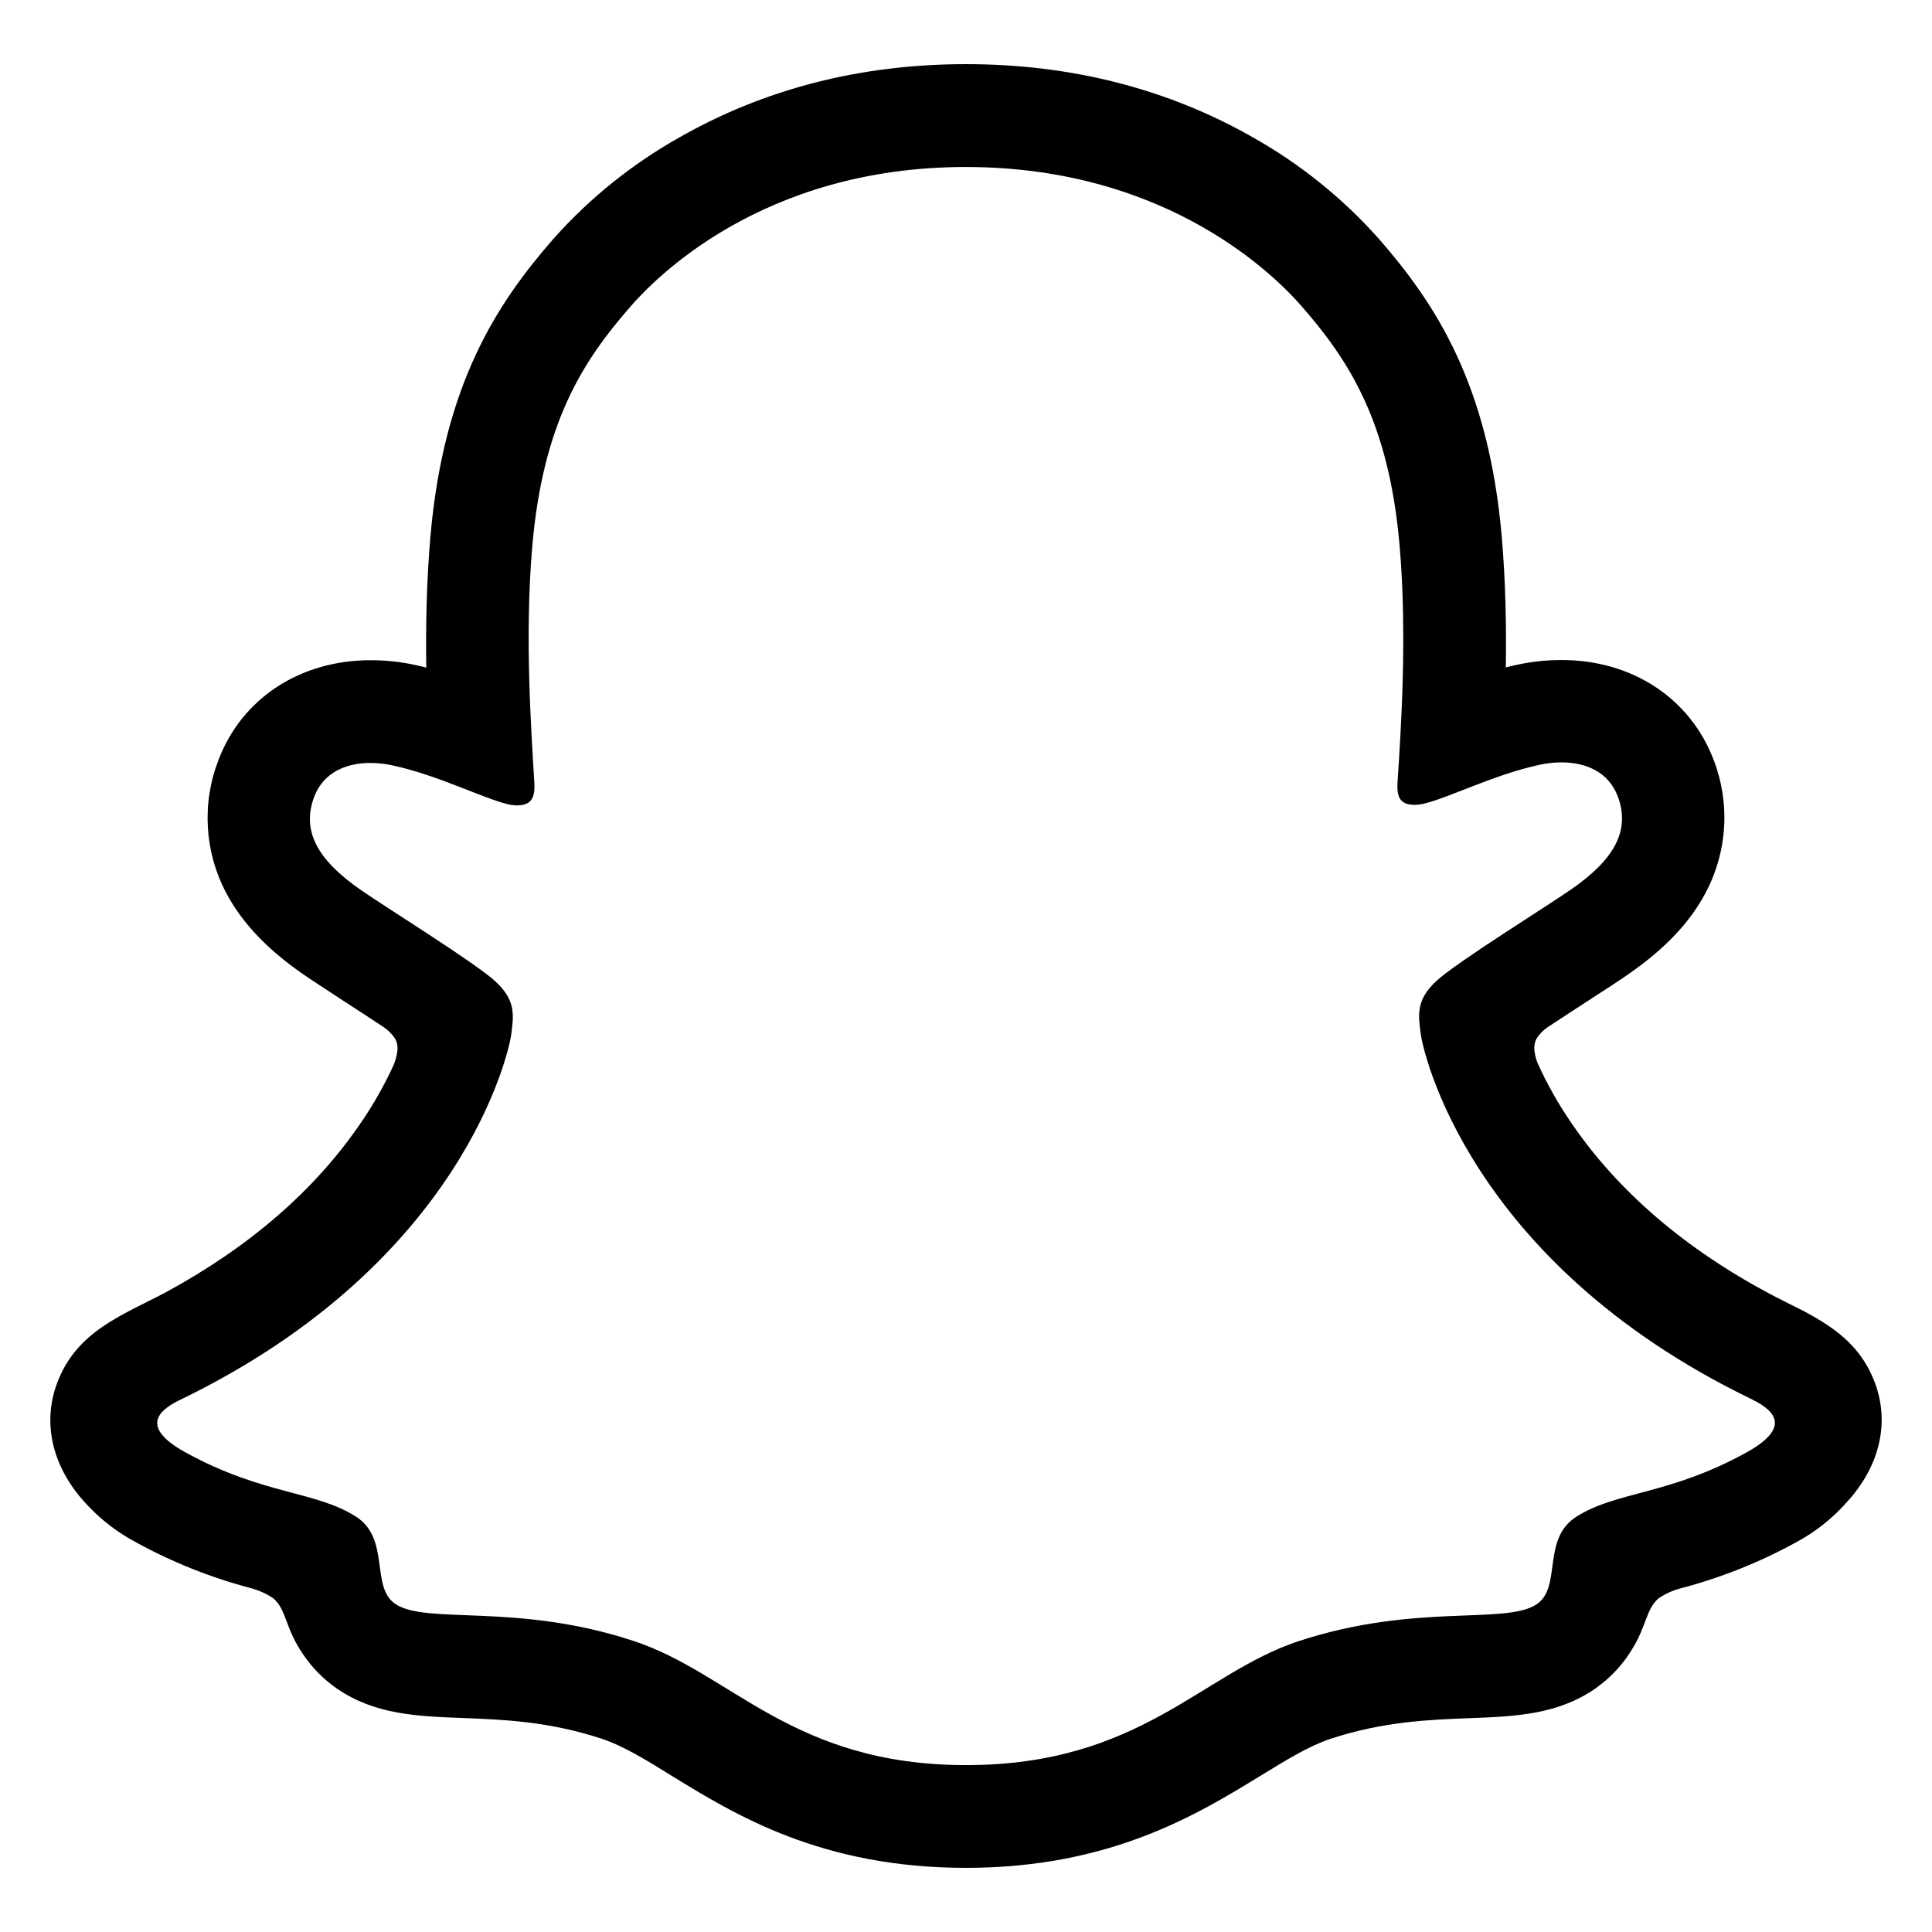
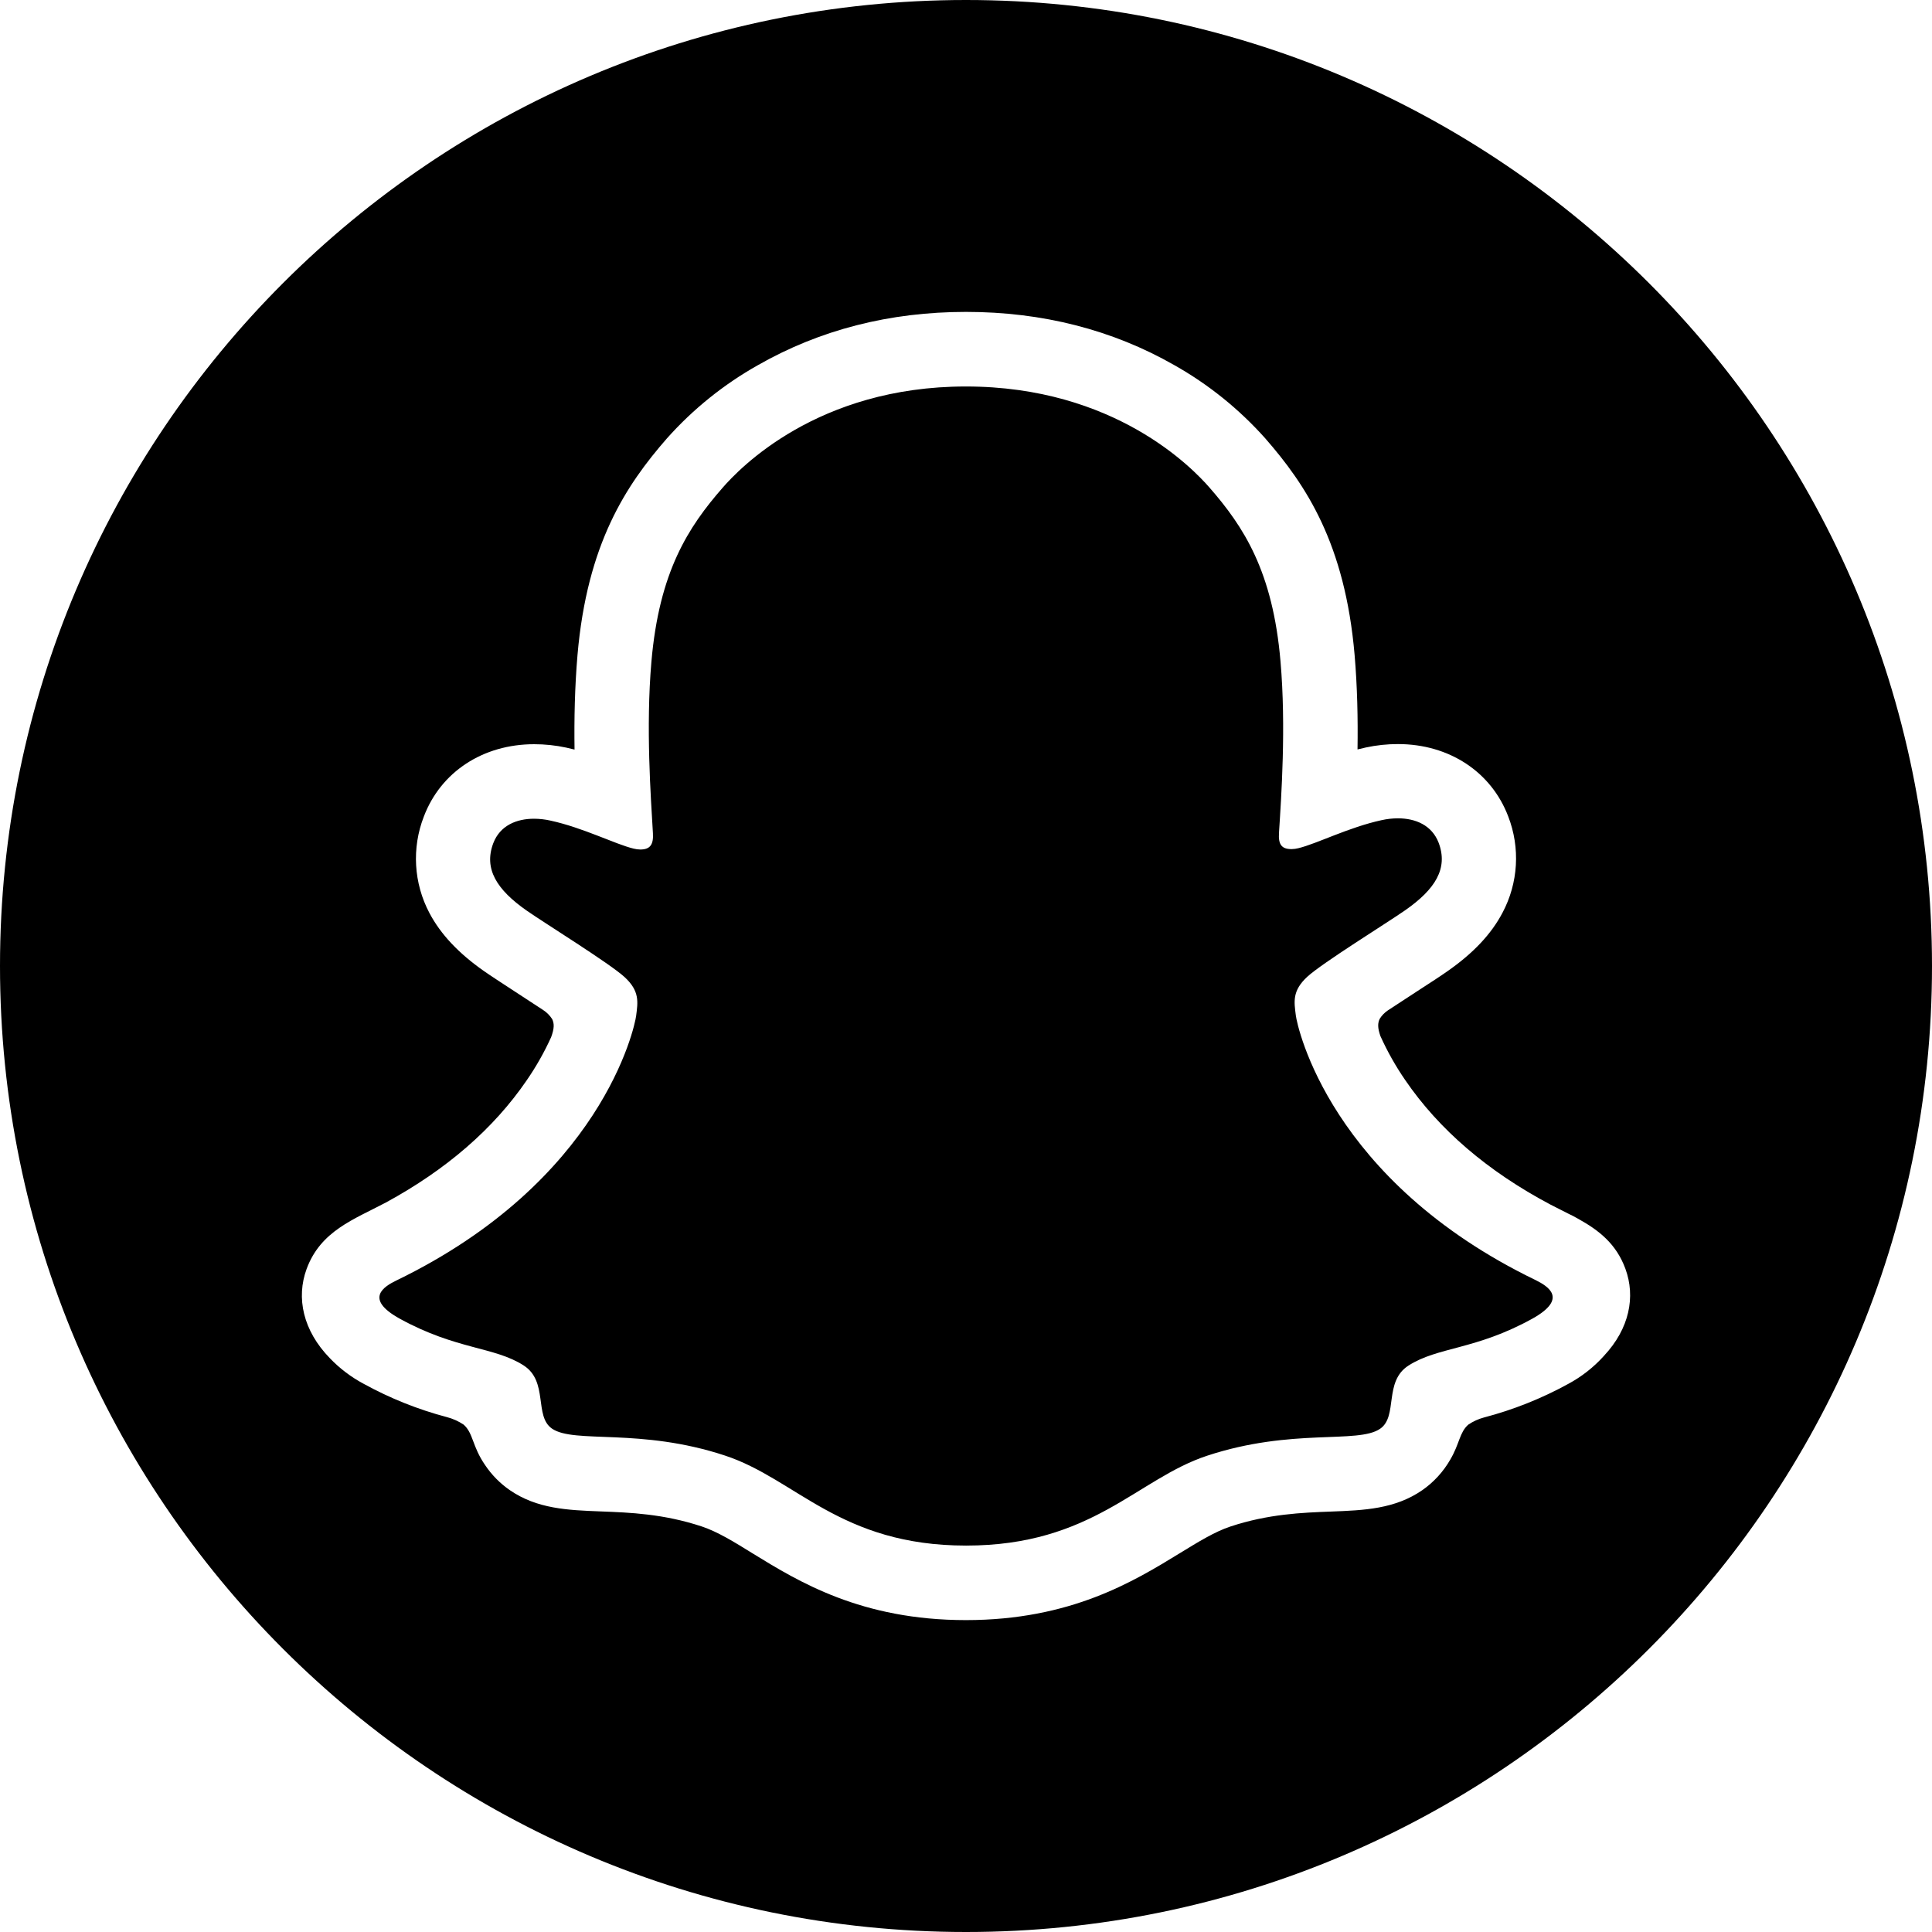
- <svg xmlns="http://www.w3.org/2000/svg" viewBox="0 0 512 512">
-   <path d="M496.926,366.6c-3.373-9.176-9.8-14.086-17.112-18.153-1.376-.806-2.641-1.451-3.72-1.947-2.182-1.128-4.414-2.22-6.634-3.373-22.8-12.09-40.609-27.341-52.959-45.42a102.889,102.889,0,0,1-9.089-16.12c-1.054-3.013-1-4.724-.248-6.287a10.221,10.221,0,0,1,2.914-3.038c3.918-2.591,7.96-5.22,10.7-6.993,4.885-3.162,8.754-5.667,11.246-7.44,9.362-6.547,15.909-13.5,20-21.278a42.371,42.371,0,0,0,2.1-35.191c-6.2-16.318-21.613-26.449-40.287-26.449a55.543,55.543,0,0,0-11.718,1.24c-1.029.224-2.059.459-3.063.72.174-11.16-.074-22.94-1.066-34.534-3.522-40.758-17.794-62.123-32.674-79.16A130.167,130.167,0,0,0,332.1,36.443C309.515,23.547,283.91,17,256,17S202.6,23.547,180,36.443a129.735,129.735,0,0,0-33.281,26.783c-14.88,17.038-29.152,38.44-32.673,79.161-.992,11.594-1.24,23.435-1.079,34.533-1-.26-2.021-.5-3.051-.719a55.461,55.461,0,0,0-11.717-1.24c-18.687,0-34.125,10.131-40.3,26.449a42.423,42.423,0,0,0,2.046,35.228c4.105,7.774,10.652,14.731,20.014,21.278,2.48,1.736,6.361,4.24,11.246,7.44,2.641,1.711,6.5,4.216,10.28,6.72a11.054,11.054,0,0,1,3.3,3.311c.794,1.624.818,3.373-.36,6.6a102.02,102.02,0,0,1-8.94,15.785c-12.077,17.669-29.363,32.648-51.434,44.639C32.355,348.608,20.2,352.75,15.069,366.7c-3.868,10.528-1.339,22.506,8.494,32.6a49.137,49.137,0,0,0,12.4,9.387,134.337,134.337,0,0,0,30.342,12.139,20.024,20.024,0,0,1,6.126,2.741c3.583,3.137,3.075,7.861,7.849,14.78a34.468,34.468,0,0,0,8.977,9.127c10.019,6.919,21.278,7.353,33.207,7.811,10.776.41,22.989.881,36.939,5.481,5.778,1.91,11.78,5.605,18.736,9.92C194.842,480.951,217.707,495,255.973,495s61.292-14.123,78.118-24.428c6.907-4.24,12.872-7.9,18.489-9.758,13.949-4.613,26.163-5.072,36.939-5.481,11.928-.459,23.187-.893,33.206-7.812a34.584,34.584,0,0,0,10.218-11.16c3.434-5.84,3.348-9.919,6.572-12.771a18.971,18.971,0,0,1,5.753-2.629A134.893,134.893,0,0,0,476.02,408.71a48.344,48.344,0,0,0,13.019-10.193l.124-.149C498.389,388.5,500.708,376.867,496.926,366.6Zm-34.013,18.277c-20.745,11.458-34.533,10.23-45.259,17.137-9.114,5.865-3.72,18.513-10.342,23.076-8.134,5.617-32.177-.4-63.239,9.858-25.618,8.469-41.961,32.822-88.038,32.822s-62.036-24.3-88.076-32.884c-31-10.255-55.092-4.241-63.239-9.858-6.609-4.563-1.24-17.211-10.341-23.076-10.739-6.907-24.527-5.679-45.26-17.075-13.206-7.291-5.716-11.8-1.314-13.937,75.143-36.381,87.133-92.552,87.666-96.719.645-5.046,1.364-9.014-4.191-14.148-5.369-4.96-29.189-19.7-35.8-24.316-10.937-7.638-15.748-15.264-12.2-24.638,2.48-6.485,8.531-8.928,14.879-8.928a27.643,27.643,0,0,1,5.965.67c12,2.6,23.659,8.617,30.392,10.242a10.749,10.749,0,0,0,2.48.335c3.6,0,4.86-1.811,4.612-5.927-.768-13.132-2.628-38.725-.558-62.644,2.84-32.909,13.442-49.215,26.04-63.636,6.051-6.932,34.484-36.976,88.857-36.976s82.88,29.92,88.931,36.827c12.611,14.421,23.225,30.727,26.04,63.636,2.071,23.919.285,49.525-.558,62.644-.285,4.327,1.017,5.927,4.613,5.927a10.648,10.648,0,0,0,2.48-.335c6.745-1.624,18.4-7.638,30.4-10.242a27.641,27.641,0,0,1,5.964-.67c6.386,0,12.4,2.48,14.88,8.928,3.546,9.374-1.24,17-12.189,24.639-6.609,4.612-30.429,19.343-35.8,24.315-5.568,5.134-4.836,9.1-4.191,14.149.533,4.228,12.511,60.4,87.666,96.718C468.629,373.011,476.119,377.524,462.913,384.877Z" />
+ <svg xmlns="http://www.w3.org/2000/svg" width="100%" height="100%" viewBox="0 0 400 400" version="1.1" xml:space="preserve" style="fill-rule:evenodd;clip-rule:evenodd;stroke-linejoin:round;stroke-miterlimit:2;">
+   <g transform="matrix(1,0,0,1,-66.131,-60.6222)">
+     <path d="M266.131,60.622C376.514,60.622 466.131,150.239 466.131,260.622C466.131,371.005 376.514,460.622 266.131,460.622C155.748,460.622 66.131,371.005 66.131,260.622C66.131,150.239 155.748,60.622 266.131,60.622ZM402.648,323.292C400.737,318.093 397.095,315.31 392.952,313.006C392.172,312.549 391.455,312.184 390.844,311.903C389.607,311.263 388.343,310.645 387.085,309.991C374.165,303.141 364.074,294.499 357.076,284.255C355.089,281.371 353.365,278.314 351.926,275.121C351.329,273.413 351.36,272.444 351.786,271.558C352.211,270.876 352.773,270.29 353.437,269.837C355.657,268.369 357.947,266.879 359.5,265.874C362.268,264.083 364.46,262.663 365.872,261.659C371.177,257.949 374.887,254.009 377.205,249.602C380.477,243.447 380.912,236.162 378.395,229.661C374.882,220.415 366.148,214.674 355.567,214.674C353.335,214.673 351.109,214.908 348.927,215.377C348.344,215.504 347.76,215.637 347.191,215.785C347.29,209.461 347.149,202.786 346.587,196.217C344.592,173.122 336.505,161.016 328.073,151.362C322.675,145.313 316.315,140.194 309.252,136.214C296.454,128.906 281.946,125.197 266.131,125.197C250.316,125.197 235.873,128.906 223.067,136.214C215.985,140.196 209.613,145.324 204.209,151.39C195.777,161.044 187.69,173.171 185.695,196.245C185.133,202.815 184.992,209.524 185.084,215.813C184.517,215.665 183.938,215.529 183.355,215.405C181.173,214.936 178.947,214.701 176.715,214.703C166.127,214.703 157.379,220.443 153.88,229.69C151.351,236.193 151.775,243.485 155.039,249.651C157.365,254.056 161.075,257.998 166.38,261.708C167.785,262.692 169.984,264.11 172.752,265.924C174.249,266.893 176.436,268.313 178.577,269.731C179.327,270.216 179.965,270.856 180.447,271.608C180.897,272.528 180.911,273.519 180.243,275.347C178.824,278.473 177.128,281.467 175.178,284.292C168.334,294.304 158.54,302.791 146.033,309.586C139.406,313.097 132.519,315.444 129.611,323.349C127.419,329.314 128.852,336.101 134.424,341.821C136.469,343.956 138.841,345.751 141.45,347.14C146.88,350.124 152.654,352.434 158.643,354.018C159.879,354.337 161.053,354.862 162.114,355.571C164.145,357.349 163.857,360.026 166.562,363.946C167.92,365.973 169.645,367.727 171.649,369.118C177.326,373.038 183.705,373.284 190.465,373.544C196.571,373.776 203.491,374.043 211.396,376.65C214.67,377.732 218.071,379.826 222.012,382.271C231.477,388.087 244.433,396.048 266.116,396.048C287.798,396.048 300.846,388.045 310.38,382.206C314.294,379.804 317.674,377.73 320.856,376.677C328.76,374.063 335.681,373.803 341.787,373.571C348.546,373.311 354.926,373.065 360.603,369.145C362.976,367.49 364.953,365.33 366.393,362.821C368.339,359.512 368.29,357.2 370.117,355.584C371.112,354.909 372.214,354.405 373.377,354.095C379.448,352.505 385.3,350.173 390.802,347.153C393.574,345.666 396.07,343.712 398.179,341.377L398.249,341.293C403.477,335.701 404.791,329.11 402.648,323.292ZM383.375,333.648C371.62,340.141 363.807,339.445 357.73,343.359C352.565,346.682 355.622,353.849 351.869,356.434C347.26,359.617 333.637,356.208 316.036,362.02C301.52,366.819 292.26,380.618 266.151,380.618C240.042,380.618 230.999,366.849 216.244,361.985C198.678,356.174 185.027,359.582 180.41,356.399C176.666,353.814 179.708,346.647 174.551,343.324C168.466,339.41 160.653,340.106 148.905,333.648C141.422,329.517 145.666,326.962 148.161,325.751C190.739,305.136 197.533,273.308 197.835,270.947C198.201,268.088 198.608,265.839 195.46,262.93C192.418,260.12 178.921,251.767 175.175,249.152C168.978,244.824 166.251,240.503 168.262,235.191C169.667,231.516 173.096,230.132 176.693,230.132C177.83,230.136 178.963,230.263 180.073,230.512C186.872,231.985 193.479,235.395 197.294,236.315C197.753,236.433 198.225,236.497 198.699,236.505C200.739,236.505 201.453,235.479 201.313,233.147C200.877,225.706 199.823,211.204 200.996,197.65C202.606,179.003 208.613,169.764 215.751,161.592C219.18,157.664 235.291,140.64 266.101,140.64C296.911,140.64 313.064,157.594 316.492,161.508C323.638,169.679 329.652,178.919 331.247,197.566C332.421,211.119 331.409,225.629 330.931,233.062C330.77,235.514 331.507,236.421 333.545,236.421C334.019,236.413 334.491,236.349 334.95,236.231C338.772,235.311 345.376,231.903 352.176,230.427C353.285,230.179 354.419,230.051 355.555,230.048C359.174,230.048 362.582,231.453 363.987,235.107C365.996,240.418 363.284,244.739 357.08,249.068C353.335,251.681 339.838,260.028 336.795,262.846C333.64,265.755 334.055,268.002 334.42,270.863C334.722,273.259 341.509,305.088 384.095,325.667C386.614,326.925 390.858,329.482 383.375,333.648Z" />
+   </g>
</svg>
